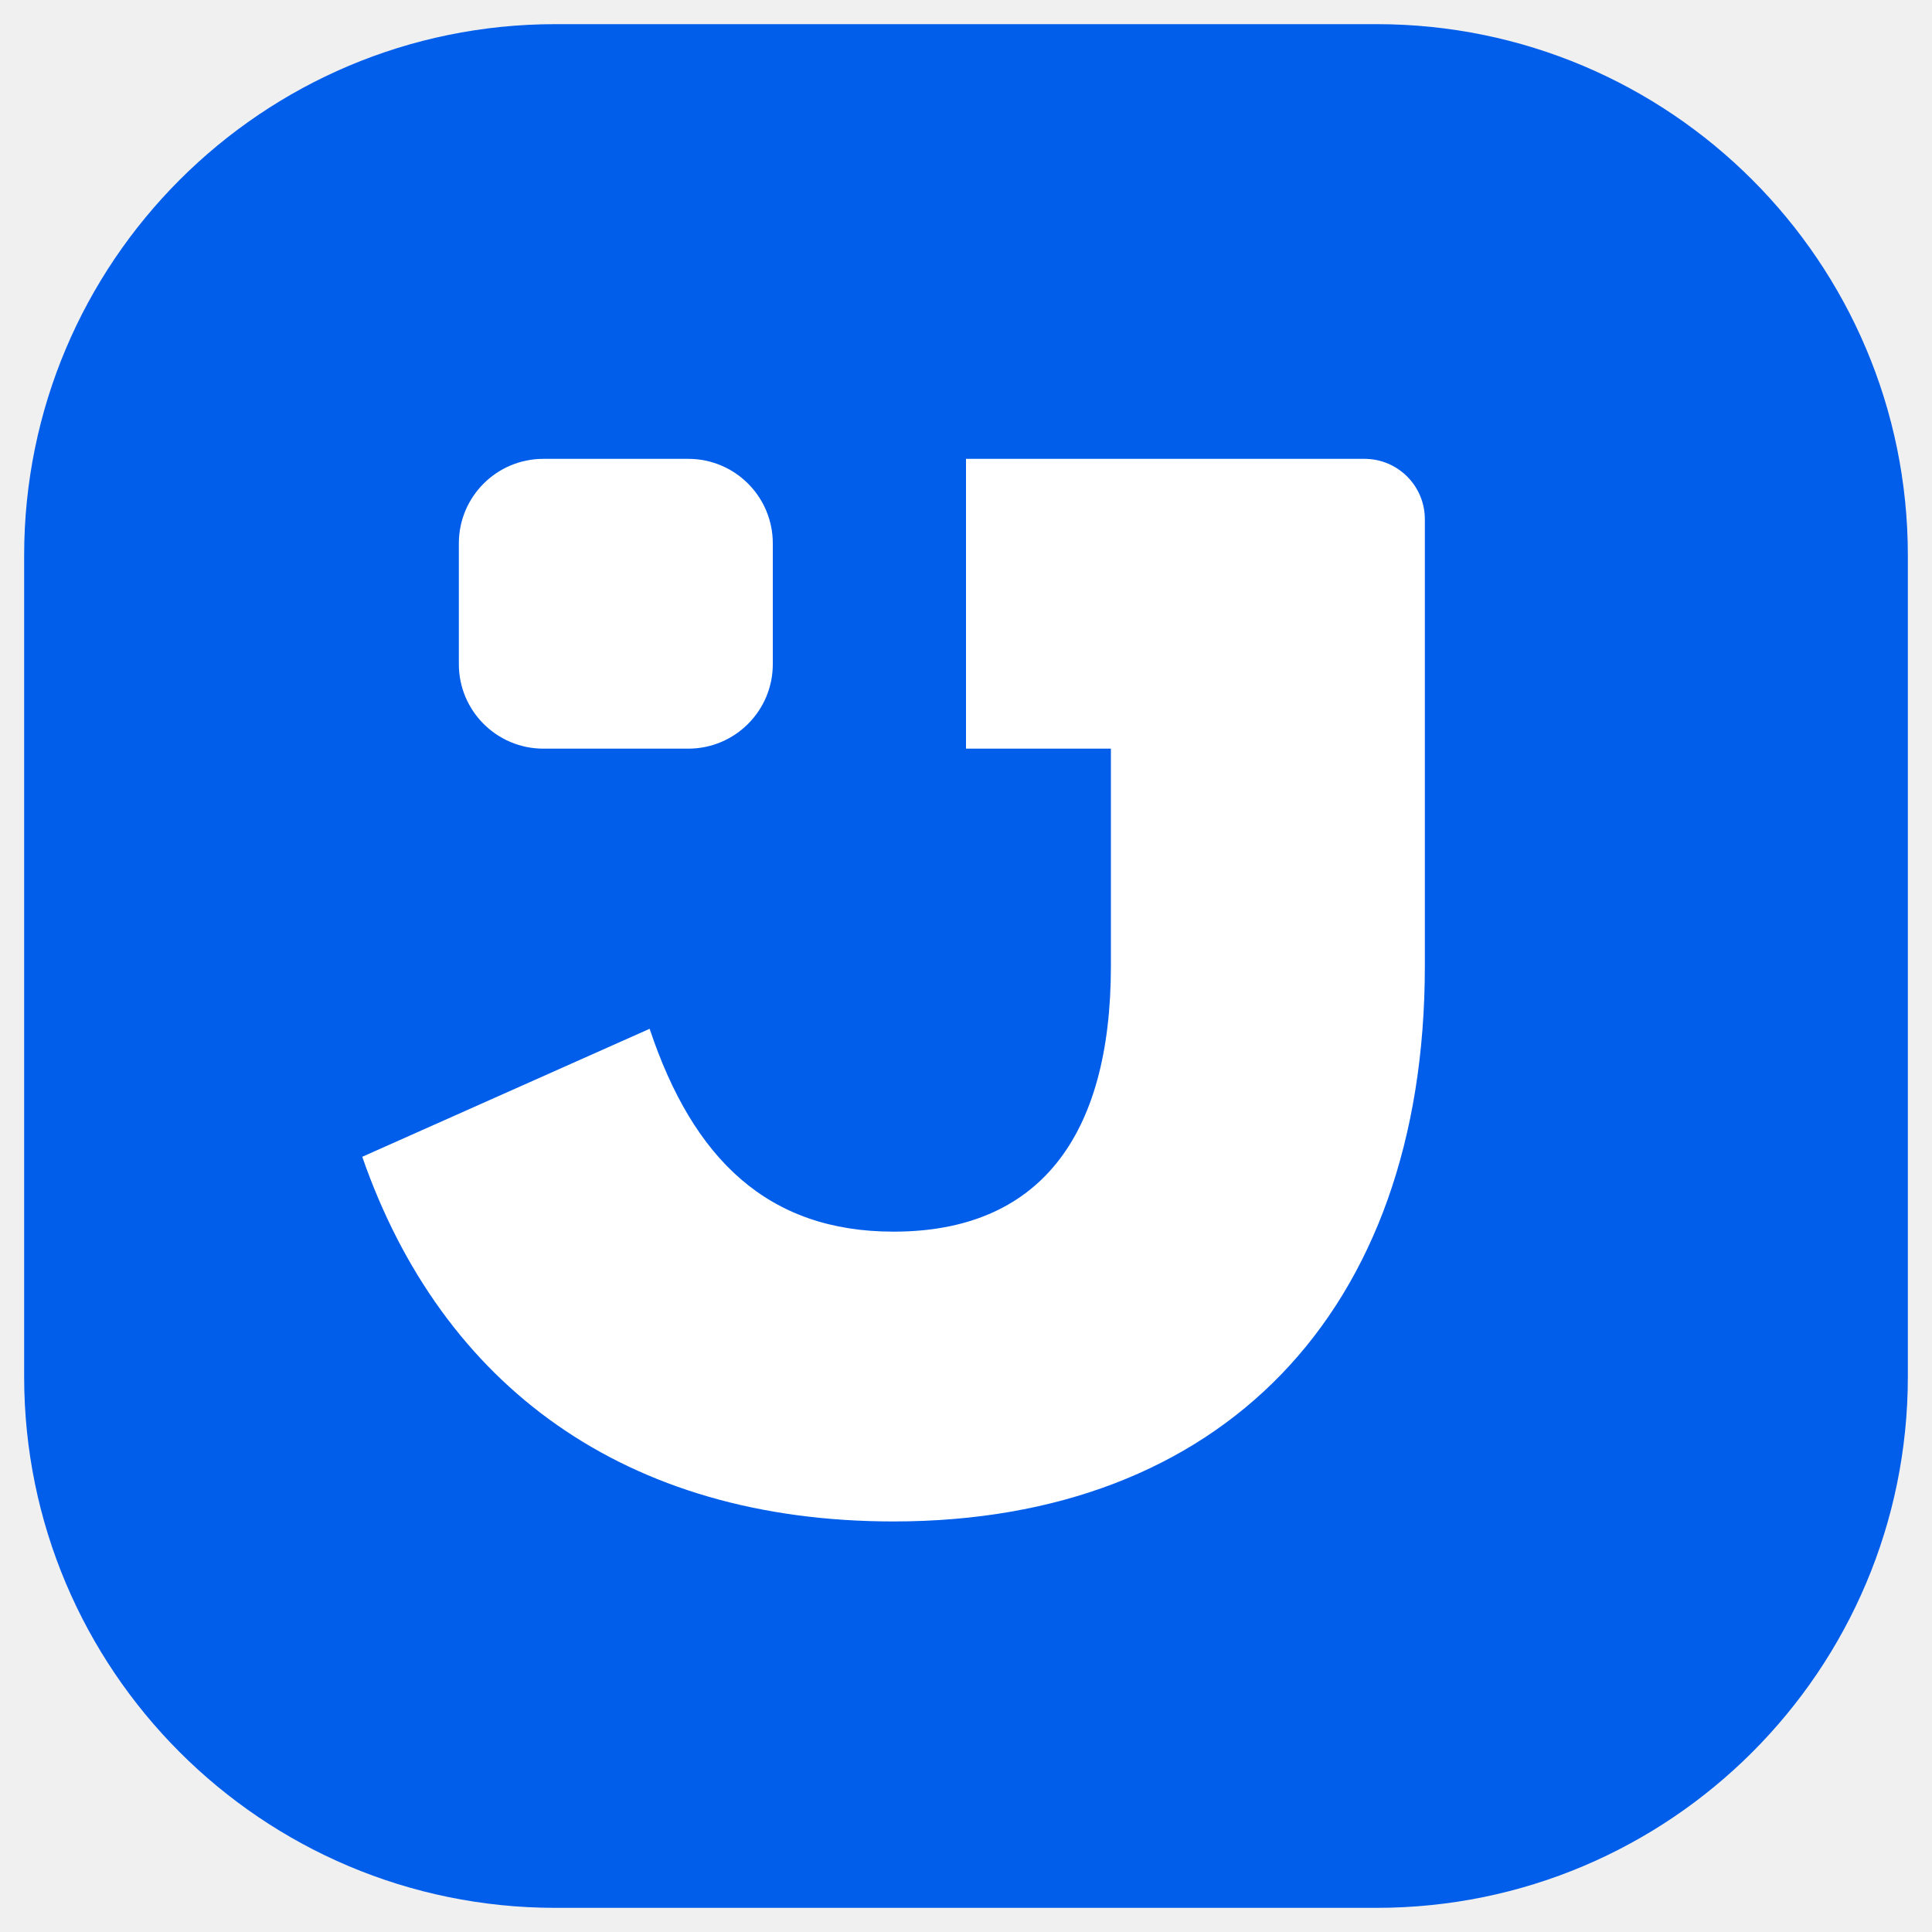
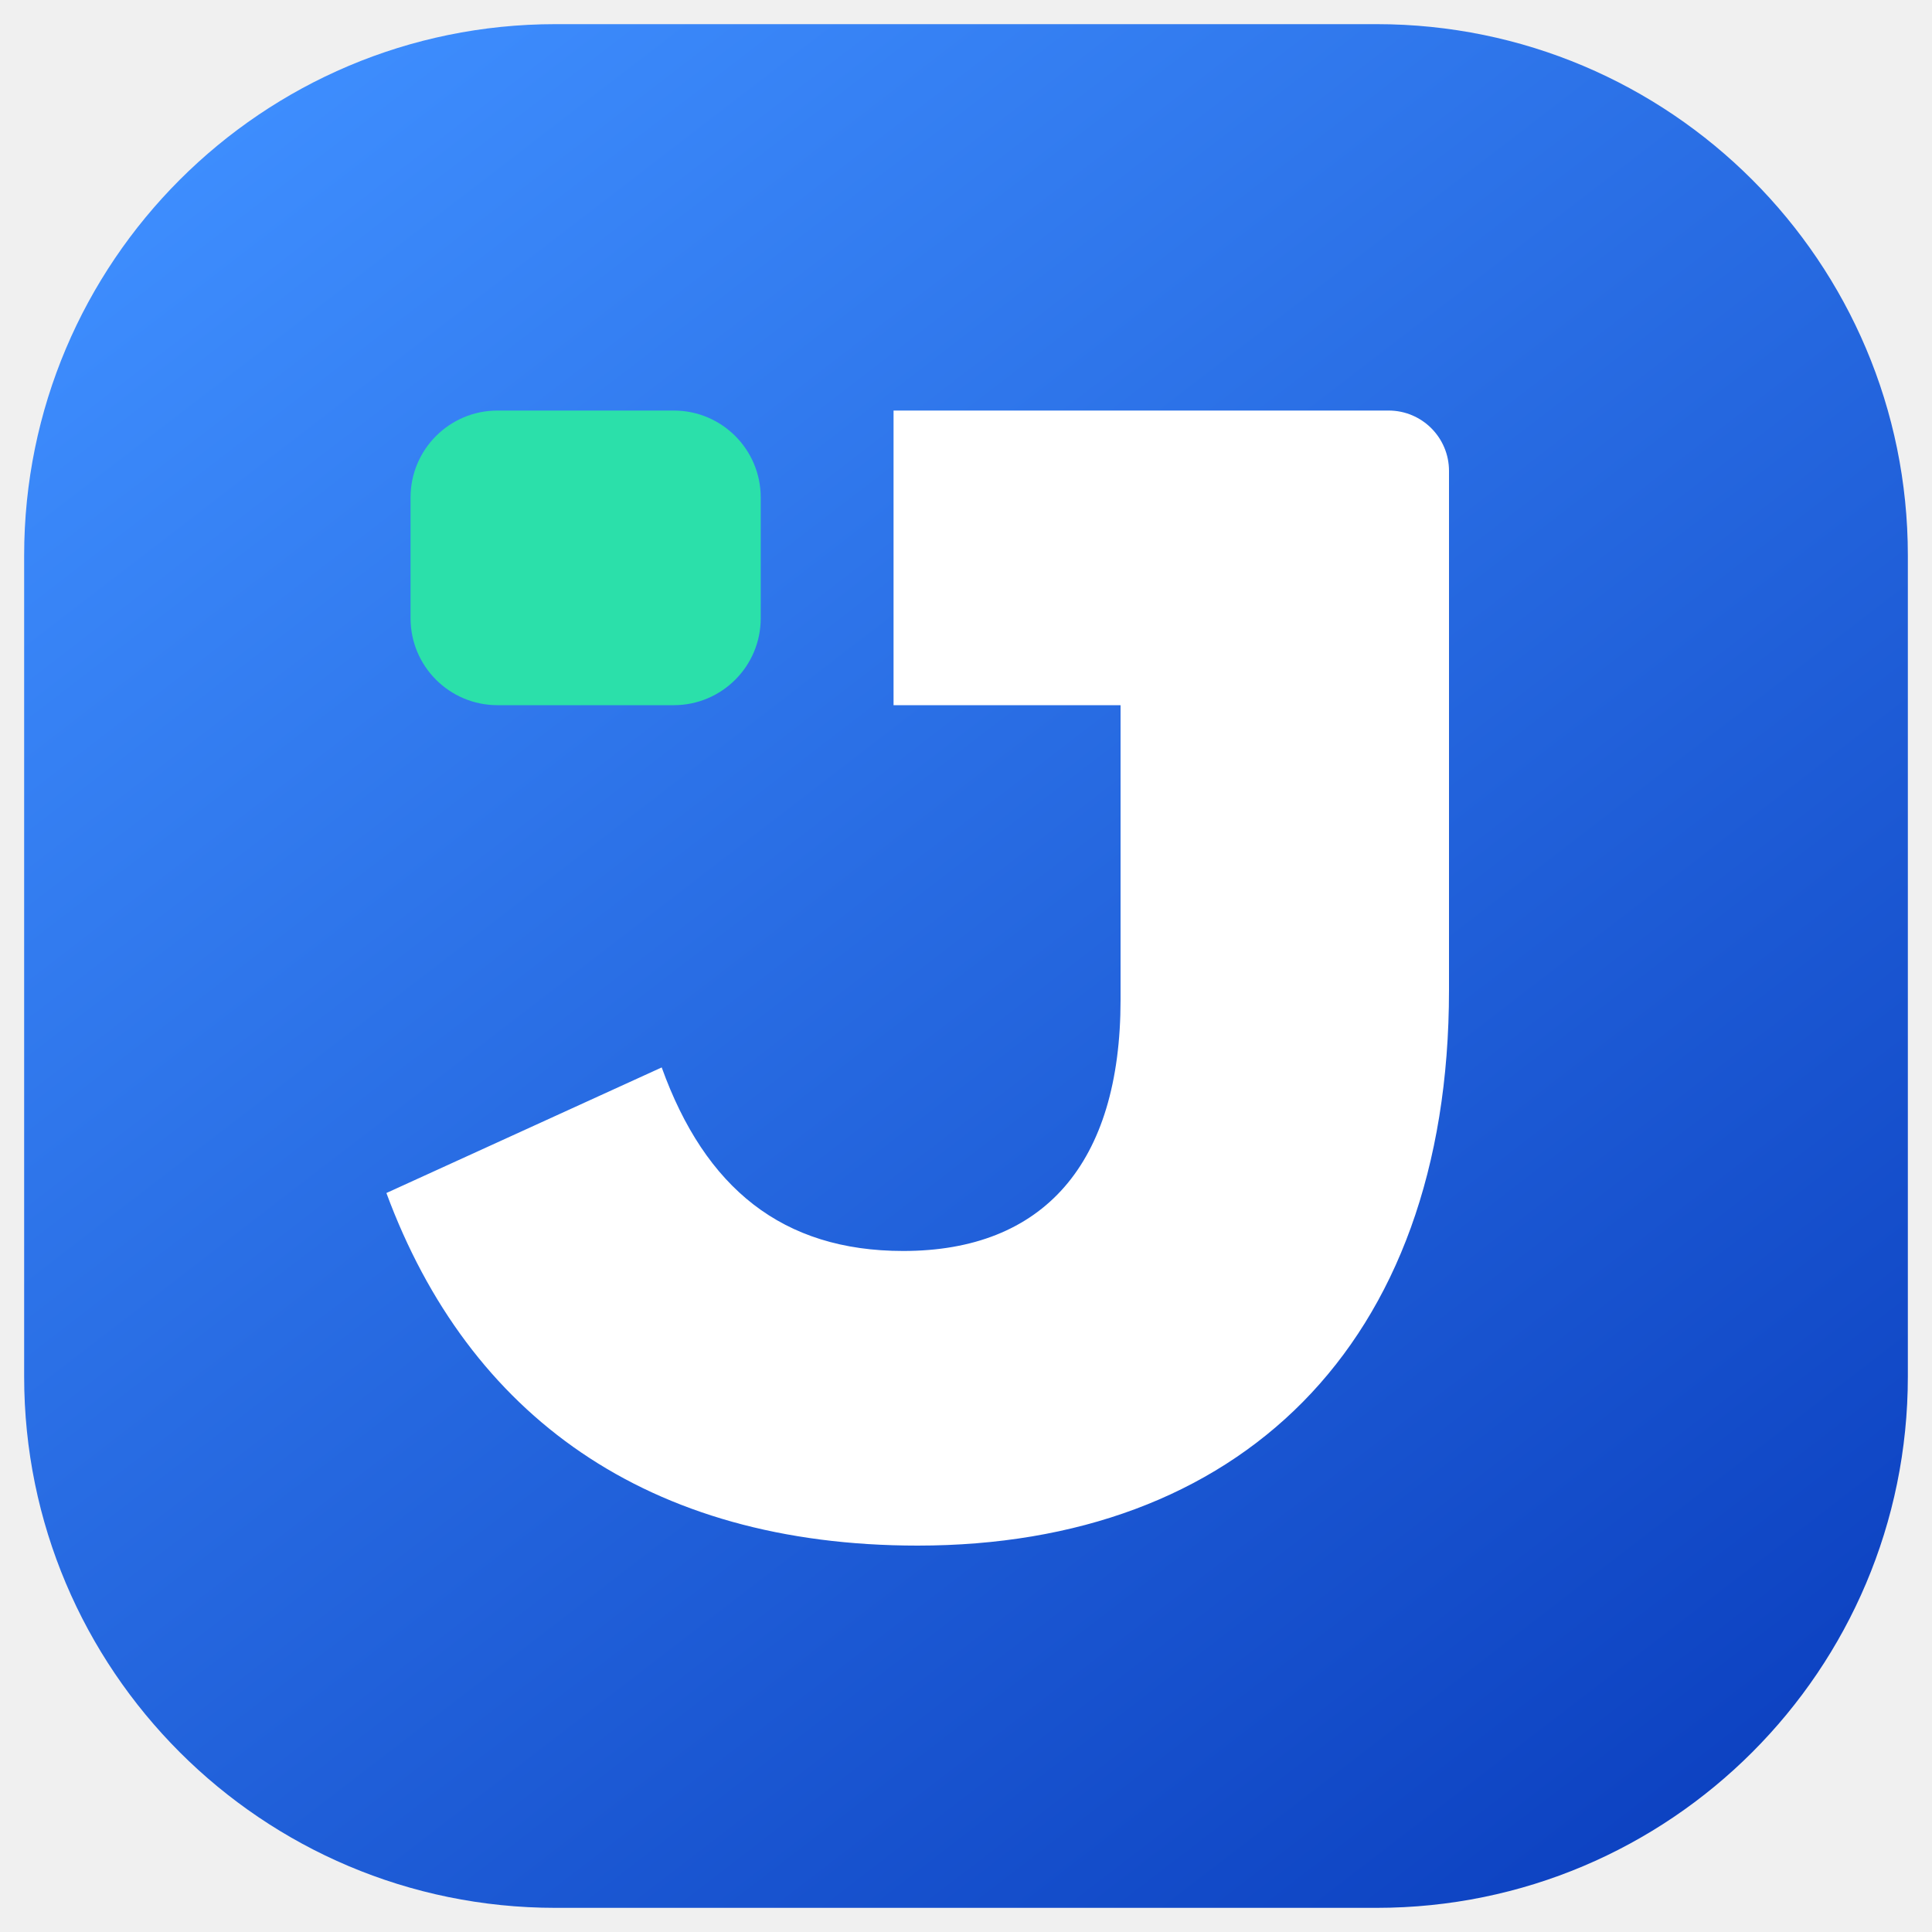
<svg xmlns="http://www.w3.org/2000/svg" viewBox="0 0 80 80" fill="none">
-   <rect x="1" y="1" width="78" height="78" rx="22" fill="#005EEB" />
-   <path d="M40 19H56.5A2.5 2.5 0 0 1 59 21.5V40C59 54.4 50.5 63 37 63C25.9 63 18.3 57.4 15 47.9L26.9 42.6C28.7 48 31.8 51 37 51C43 51 46 47.1 46 40V31H40V19Z" fill="#FFFFFF" />
-   <rect x="19" y="19" width="13" height="12" rx="3.5" fill="#FFFFFF" />
+   <defs>
+     <linearGradient id="bg" x1="10" y1="2" x2="70" y2="80" gradientUnits="userSpaceOnUse">
+       <stop stop-color="#3F8FFF" />
+       <stop offset="1" stop-color="#0B3FBF" />
+     </linearGradient>
+   </defs>
+   <rect x="1" y="1" width="78" height="78" rx="22" fill="url(#bg)" />
+   <path d="M37 17H57.5A2.5 2.5 0 0 1 60 19.5V41C60 55.8 51.2 64 38 64C26.8 64 19.4 58.6 16 49.4L27.4 44.2C29.2 49.2 32.4 51.8 37.4 51.8C43.2 51.8 46.4 48.2 46.4 41.4V29.2H37V17Z" fill="#FFFFFF" />
+   <rect x="17" y="17" width="14.5" height="12.2" rx="3.6" fill="#2BE0AA" />
</svg>
